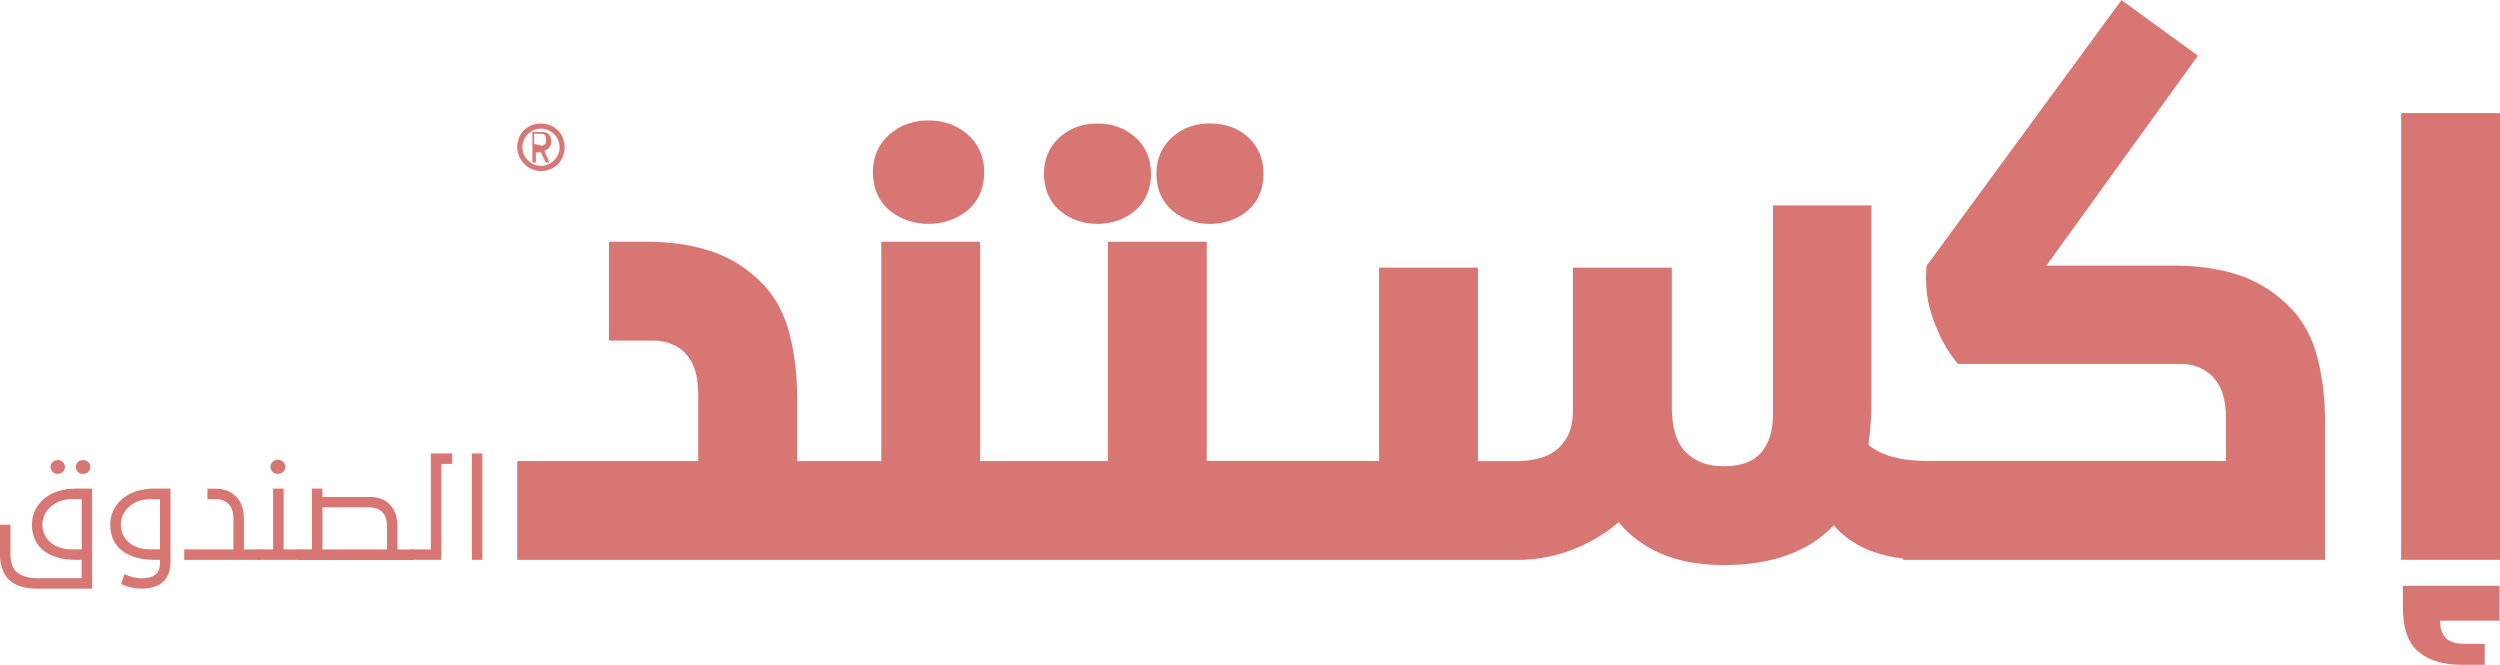
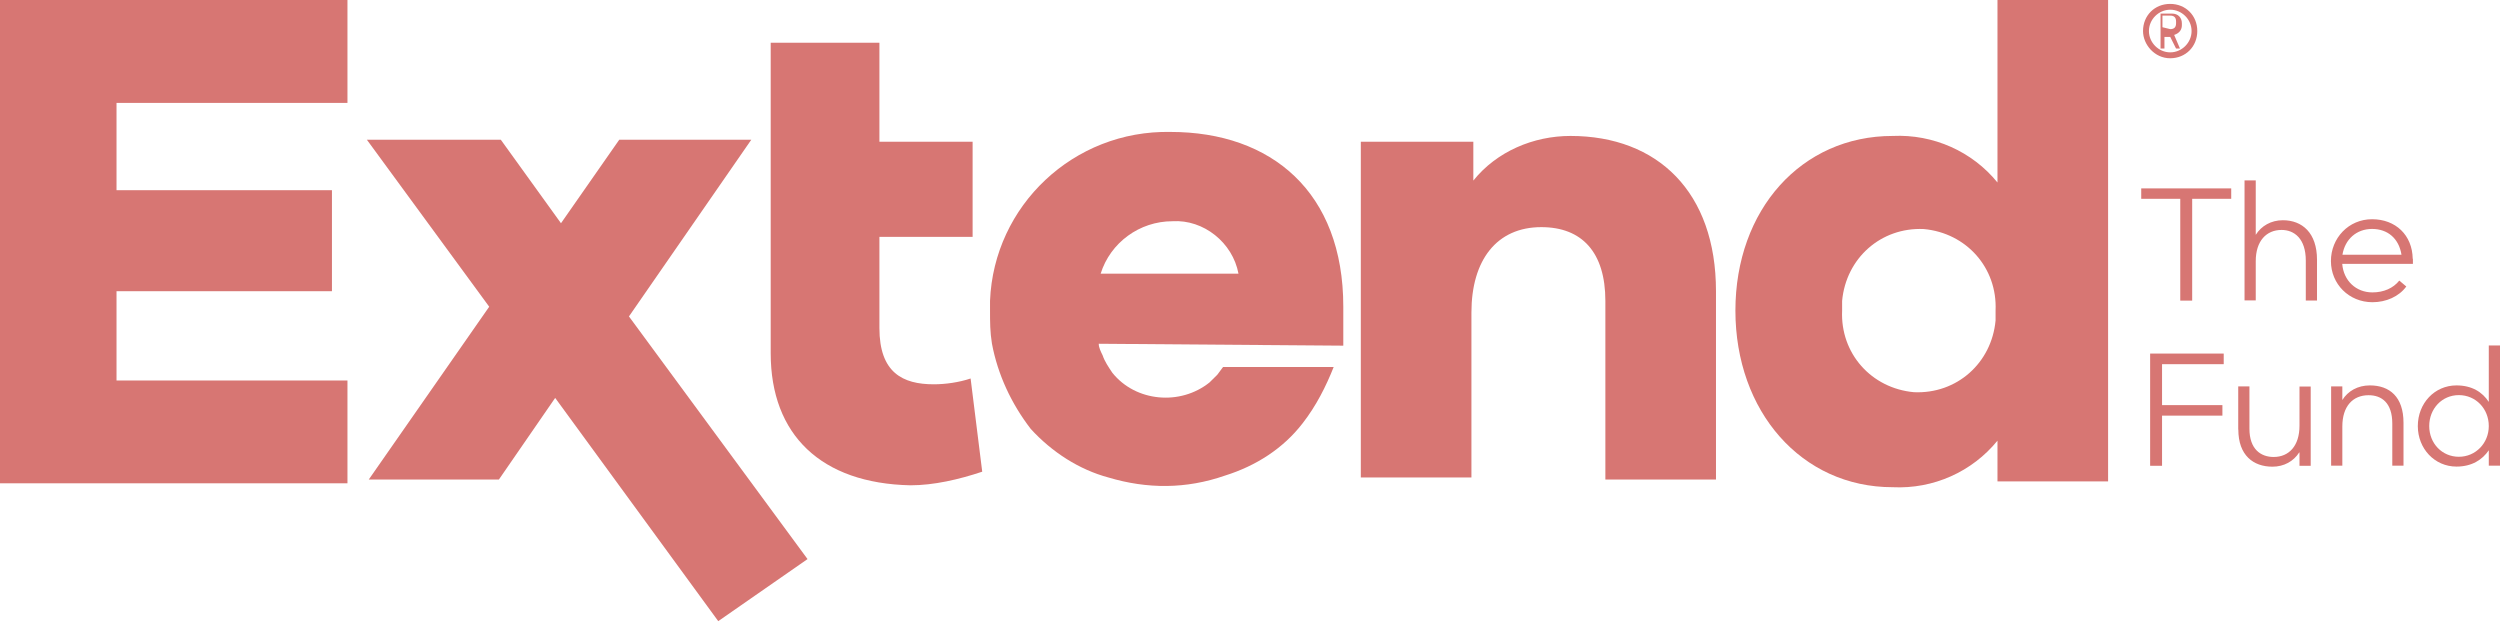
- <svg xmlns="http://www.w3.org/2000/svg" id="Layer_1" data-name="Layer 1" viewBox="0 0 285.77 75.99">
+ <svg xmlns="http://www.w3.org/2000/svg" id="Layer_2" data-name="Layer 2" viewBox="0 0 249.74 62.05">
  <defs>
    <style>
      .cls-1 {
        clip-path: url(#clippath);
      }

      .cls-2 {
        fill: none;
      }

      .cls-3 {
        fill: #d77673;
      }
    </style>
    <clipPath id="clippath">
-       <rect class="cls-2" x="0" y="0" width="285.77" height="75.99" />
+       <rect class="cls-2" width="249.74" height="62.05" />
    </clipPath>
  </defs>
-   <g class="cls-1">
-     <path class="cls-3" d="M101.81,24.15h0c1.23,.96,2.69,1.44,4.33,1.44s3.09-.49,4.33-1.44c.93-.72,2.03-2.08,2.03-4.5,0-1.73-.66-3.21-1.91-4.3-1.21-1.05-2.7-1.58-4.45-1.58s-3.25,.53-4.45,1.58c-1.25,1.09-1.91,2.58-1.91,4.3,0,2.42,1.11,3.78,2.03,4.5" />
-     <path class="cls-3" d="M121.25,24.16c1.18,.95,2.59,1.43,4.2,1.43s3.02-.48,4.2-1.43c.88-.71,1.92-2.03,1.92-4.34,0-1.69-.64-3.14-1.85-4.18-1.16-1.01-2.6-1.52-4.27-1.52s-3.11,.51-4.27,1.52c-1.21,1.05-1.85,2.5-1.85,4.19,0,2.31,1.05,3.63,1.92,4.34" />
-     <path class="cls-3" d="M134.11,24.16h0c1.18,.95,2.59,1.43,4.2,1.43s3.02-.48,4.2-1.43c.88-.71,1.92-2.03,1.92-4.34,0-1.68-.63-3.13-1.81-4.18-1.15-1.02-2.6-1.53-4.31-1.53s-3.11,.51-4.27,1.52c-1.21,1.05-1.85,2.5-1.85,4.19,0,2.31,1.05,3.63,1.92,4.34" />
-     <path class="cls-3" d="M261.89,35.27c-1.66-1.75-3.64-3.03-5.88-3.79-2.16-.74-4.7-1.12-7.54-1.12h-14.55l17.32-23.99-8.74-6.36-22.29,30.39-.02,.44c-.17,2.96,.44,4.79,1.02,6.28,.58,1.49,1.3,2.8,2.13,3.89l.45,.59h25.52c.84,0,1.59,.16,2.27,.5,.67,.33,1.2,.74,1.61,1.26,.42,.51,.73,1.12,.93,1.8,.22,.75,.33,1.66,.33,2.69v4.84h-34.17c-2.99,0-5.24-.62-6.7-1.84,.07-.57,.14-1.17,.2-1.76,.08-.9,.13-1.85,.13-2.84V23.48h-11.24v23.84c0,1.93-.46,3.39-1.4,4.46-.89,1.01-2.27,1.51-4.21,1.51s-3.28-.52-4.36-1.6c-1.07-1.07-1.6-2.83-1.6-5.25v-15.84h-11.3v16.2c0,1.22-.19,2.21-.55,2.94-.37,.74-.84,1.31-1.42,1.75-.61,.45-1.26,.76-2,.93-.81,.19-1.6,.29-2.35,.29h-4.54V30.59h-11.3v22.1h-19.7V27.63h-11.3v25.07h-14.6V27.63h-11.3v25.07h-9.62v-7.21c0-2.56-.28-4.96-.82-7.15-.57-2.32-1.59-4.27-3.04-5.8-1.66-1.75-3.64-3.03-5.88-3.79-2.16-.74-4.7-1.12-7.54-1.12h-4.23v11.3h5.06c.84,0,1.61,.16,2.3,.48,.67,.31,1.18,.7,1.58,1.22,.43,.52,.73,1.11,.93,1.8,.22,.75,.33,1.66,.33,2.7v7.57h-20.68v11.3h114.33c2.45,0,4.83-.5,7.07-1.49,1.66-.73,3.16-1.68,4.5-2.82,.5,.61,1.04,1.16,1.61,1.63,1,.82,2.09,1.48,3.24,1.97,1.13,.48,2.32,.82,3.55,1.02,1.18,.19,2.4,.28,3.62,.28,5.51,0,9.73-1.53,12.57-4.55,.09,.11,.18,.21,.28,.32,.64,.71,1.45,1.35,2.42,1.9,.95,.54,2.11,.98,3.43,1.28,.55,.13,1.16,.23,1.8,.3v.16h48.22v-15.78c0-2.56-.27-4.96-.82-7.15-.57-2.32-1.59-4.27-3.04-5.8" />
-     <rect class="cls-3" x="274.47" y="12.93" width="11.3" height="51.06" />
-     <path class="cls-3" d="M276.45,74.5c-1.19-.99-1.78-2.69-1.78-5.1v-2.44h11.05v3.99h-6.8c0,.85,.21,1.5,.64,1.96,.42,.46,1.17,.69,2.23,.69h2.23v2.39h-2.66c-2.09,0-3.73-.5-4.91-1.49" />
-     <path class="cls-3" d="M61.84,16.64c.39,0,.58-.19,.58-.58v-.19c0-.39-.19-.58-.58-.58h-.78v1.16l.78,.19Zm-.97-1.55h1.16c.58,0,.97,.39,.97,.97v.19c0,.39-.19,.78-.78,.97l.58,1.36h-.39l-.58-1.16h-.58v1.16h-.39v-3.49Zm3.1,1.74c0-1.16-.97-2.13-2.13-2.13s-2.13,.97-2.13,2.13,.97,2.13,2.13,2.13,2.13-.97,2.13-2.13m-4.85,0c0-1.55,1.16-2.71,2.71-2.71s2.71,1.16,2.71,2.71-1.16,2.72-2.71,2.72-2.71-1.36-2.71-2.72" />
-     <path class="cls-3" d="M1.07,66.31c-.74-.66-1.07-1.82-1.07-2.72v-3.61H1.2v3.43c0,.98,.28,1.65,.79,2.05,.56,.45,1.4,.63,2.3,.63h5.04v-2.1h-.72c-2.67,0-4.96-1.18-4.96-4.02,0-2.35,1.99-4.12,4.96-4.12h1.92v11.44H4.5c-1.68,0-2.61-.26-3.43-.99m7.05-3.51h1.22v-5.73h-1.22c-1.66,0-3.27,1.17-3.27,2.91s1.47,2.82,3.27,2.82m-2.34-9.42c0-.44,.36-.78,.82-.78s.82,.34,.82,.78c0,.48-.38,.8-.82,.8s-.82-.32-.82-.8m2.89,0c0-.44,.36-.78,.82-.78s.84,.34,.84,.78c0,.48-.38,.8-.84,.8s-.82-.32-.82-.8" />
-     <path class="cls-3" d="M13.84,66.78l.38-1.15c.75,.33,1.28,.47,2.01,.47,1.29,0,2.06-.49,2.06-1.76v-.35h-.72c-2.67,0-4.97-1.18-4.97-4.02,0-2.35,1.99-4.12,4.97-4.12h1.92v8.37c0,1.88-1.01,3.07-3.35,3.07-.72,0-1.38-.16-2.29-.51m3.23-3.99h1.21v-5.73h-1.21c-1.66,0-3.27,1.17-3.27,2.91s1.47,2.82,3.27,2.82" />
-     <path class="cls-3" d="M21.06,62.8h5.62v-3.48c0-.69-.12-1.17-.45-1.59-.33-.41-.9-.67-1.47-.67h-1.05v-1.2h.89c1.12,0,1.89,.34,2.52,1.05,.51,.59,.76,1.44,.76,2.37v3.52h1.86v1.2h-8.68v-1.2Z" />
-     <path class="cls-3" d="M29.45,62.8h1.77v-6.95h1.2v6.95h1.88v1.2h-4.84v-1.2Zm1.46-9.44c0-.45,.38-.81,.85-.81s.86,.36,.86,.81c0,.5-.39,.81-.86,.81s-.85-.32-.85-.81" />
-     <path class="cls-3" d="M33.99,62.8h1.67v-6.95h1.2v.95h5.29c1.18,0,1.93,.31,2.55,1.02,.47,.53,.73,1.38,.73,2.39v2.6h1.85v1.2h-13.29v-1.2Zm2.87-4.8v4.8h7.38v-2.6c0-.64-.12-1.15-.45-1.56-.33-.41-.87-.65-1.63-.65h-5.29Z" />
-     <polygon class="cls-3" points="46.98 62.8 49.25 62.8 49.25 51.83 51.69 51.83 51.69 53.03 50.45 53.03 50.45 63.99 46.98 63.99 46.98 62.8" />
-     <rect class="cls-3" x="53.94" y="51.83" width="1.2" height="12.16" />
+   <g id="Layer_1-2" data-name="Layer 1">
+     <polygon class="cls-3" points="61.86 13.96 56.04 22.3 50.03 13.96 36.65 13.96 48.87 30.64 36.84 47.9 49.84 47.9 55.46 39.75 71.75 62.05 80.67 55.85 62.83 31.61 75.05 13.96 61.86 13.96" />
+     <g class="cls-1">
+       <path class="cls-3" d="M76.99,35.29V4.27h10.86V14.16h9.31v9.5h-9.31v9.11c0,4.46,2.33,5.62,5.43,5.62,1.16,0,2.52-.19,3.68-.58l1.16,9.31c-2.33,.78-4.85,1.36-7.17,1.36-8.92-.19-13.96-5.04-13.96-13.19" />
+       <path class="cls-3" d="M136.13,14.16h11.05v3.88c2.33-2.91,6.01-4.46,9.7-4.46,8.73,0,14.54,5.62,14.54,15.51v18.81h-11.05V30.06c0-4.85-2.33-7.37-6.4-7.37-4.46,0-6.98,3.3-6.98,8.53v16.48h-11.05V14.16h.19Z" />
+       <path class="cls-3" d="M199.35,31.03c.19-4.27-2.91-7.76-7.18-8.15-4.27-.19-7.76,2.91-8.15,7.18v.97c-.19,4.27,2.91,7.76,7.18,8.15,4.27,.19,7.76-2.91,8.15-7.17v-.97Zm-25.99,0c0-10.08,6.59-17.45,15.71-17.45,4.07-.19,7.95,1.55,10.47,4.65V0h11.05V48.09h-11.05v-4.07c-2.52,3.1-6.4,4.85-10.47,4.65-9.11,0-15.71-7.56-15.71-17.65" />
+       <path class="cls-3" d="M109.95,27.34c.97-3.1,3.88-5.24,7.18-5.24,3.1-.19,6.01,2.13,6.59,5.24h-13.77Zm24.24,7.17v-3.88c0-11.44-7.18-17.45-17.26-17.45-9.69-.19-17.65,7.37-18.03,16.87v.97c0,1.16,0,2.13,.19,3.3,.58,3.1,1.94,6.01,3.88,8.53,2.13,2.33,4.85,4.07,7.76,4.85,3.88,1.16,7.76,1.16,11.64-.19,3.1-.97,5.82-2.71,7.76-5.23,1.36-1.75,2.33-3.68,3.1-5.62h-11.05l-.58,.78c-.19,.19-.58,.58-.78,.77-2.91,2.33-7.37,1.94-9.7-.97-.39-.58-.78-1.16-.97-1.74-.19-.39-.39-.78-.39-1.16l24.43,.19Z" />
+       <polygon class="cls-3" points="0 0 34.71 0 34.71 10.28 11.64 10.28 11.64 19 33.16 19 33.16 29.09 11.64 29.09 11.64 38.01 34.71 38.01 34.71 48.28 0 48.28 0 0" />
+       <path class="cls-3" d="M216.8,2.91c.39,0,.58-.19,.58-.58v-.19c0-.39-.19-.58-.58-.58h-.78v1.16l.78,.19Zm-.97-1.55h1.16c.58,0,.97,.39,.97,.97v.19c0,.39-.19,.78-.77,.97l.58,1.36h-.39l-.58-1.16h-.58v1.16h-.39V1.36Zm3.1,1.74c0-1.16-.97-2.13-2.13-2.13s-2.13,.97-2.13,2.13,.97,2.13,2.13,2.13,2.13-.97,2.13-2.13m-4.85,0c0-1.55,1.16-2.71,2.71-2.71s2.71,1.16,2.71,2.71-1.16,2.72-2.71,2.72-2.71-1.36-2.71-2.72" />
+       <polygon class="cls-3" points="217.8 19.86 213.9 19.86 213.9 18.82 222.89 18.82 222.89 19.86 218.99 19.86 218.99 30.03 217.8 30.03 217.8 19.86" />
+       <path class="cls-3" d="M224.22,18.02h1.12v5.44c.56-.9,1.54-1.46,2.71-1.46,1.92,0,3.41,1.25,3.41,3.95v4.07h-1.12v-3.99c0-2.19-1.15-3.06-2.42-3.06-1.52,0-2.58,1.1-2.58,3.12v3.92h-1.12v-12.01Z" />
+       <path class="cls-3" d="M241.04,25.85v.51h-7.06c.13,1.68,1.38,2.85,3.01,2.85,1.14,0,2.08-.42,2.69-1.18l.7,.59c-.74,1.01-2.02,1.57-3.38,1.57-2.35,0-4.15-1.82-4.15-4.11s1.76-4.18,4.11-4.18,4.02,1.58,4.06,3.95m-7.03-.4h5.91c-.26-1.63-1.38-2.58-2.94-2.58s-2.71,1.04-2.96,2.58" />
+       <polygon class="cls-3" points="214.79 35.32 222.14 35.32 222.14 36.38 215.98 36.38 215.98 40.47 222.01 40.47 222.01 41.52 215.98 41.52 215.98 46.53 214.79 46.53 214.79 35.32" />
+       <path class="cls-3" d="M223.59,42.91v-4.31h1.12v4.23c0,2.06,1.15,2.82,2.42,2.82,1.52,0,2.58-1.1,2.58-3.12v-3.92h1.12v7.92h-1.12v-1.33h-.03c-.56,.88-1.52,1.42-2.67,1.42-1.92,0-3.41-1.14-3.41-3.71" />
+       <path class="cls-3" d="M232.87,38.6h1.12v1.36c.56-.9,1.54-1.46,2.75-1.46,1.97,0,3.36,1.14,3.36,3.73v4.29h-1.12v-4.21c0-2.07-1.06-2.83-2.37-2.83-1.57,0-2.62,1.1-2.62,3.12v3.92h-1.12v-7.92Z" />
+       <path class="cls-3" d="M241.53,42.57c0-2.29,1.68-4.07,3.86-4.07,1.55,0,2.59,.67,3.23,1.65v-5.64h1.12v12.01h-1.12v-1.54c-.64,.94-1.68,1.63-3.23,1.63-2.18,0-3.86-1.79-3.86-4.05m7.09,0c0-1.73-1.3-3.09-2.99-3.09s-2.96,1.36-2.96,3.09,1.28,3.07,2.96,3.07,2.99-1.36,2.99-3.07" />
+     </g>
  </g>
</svg>
